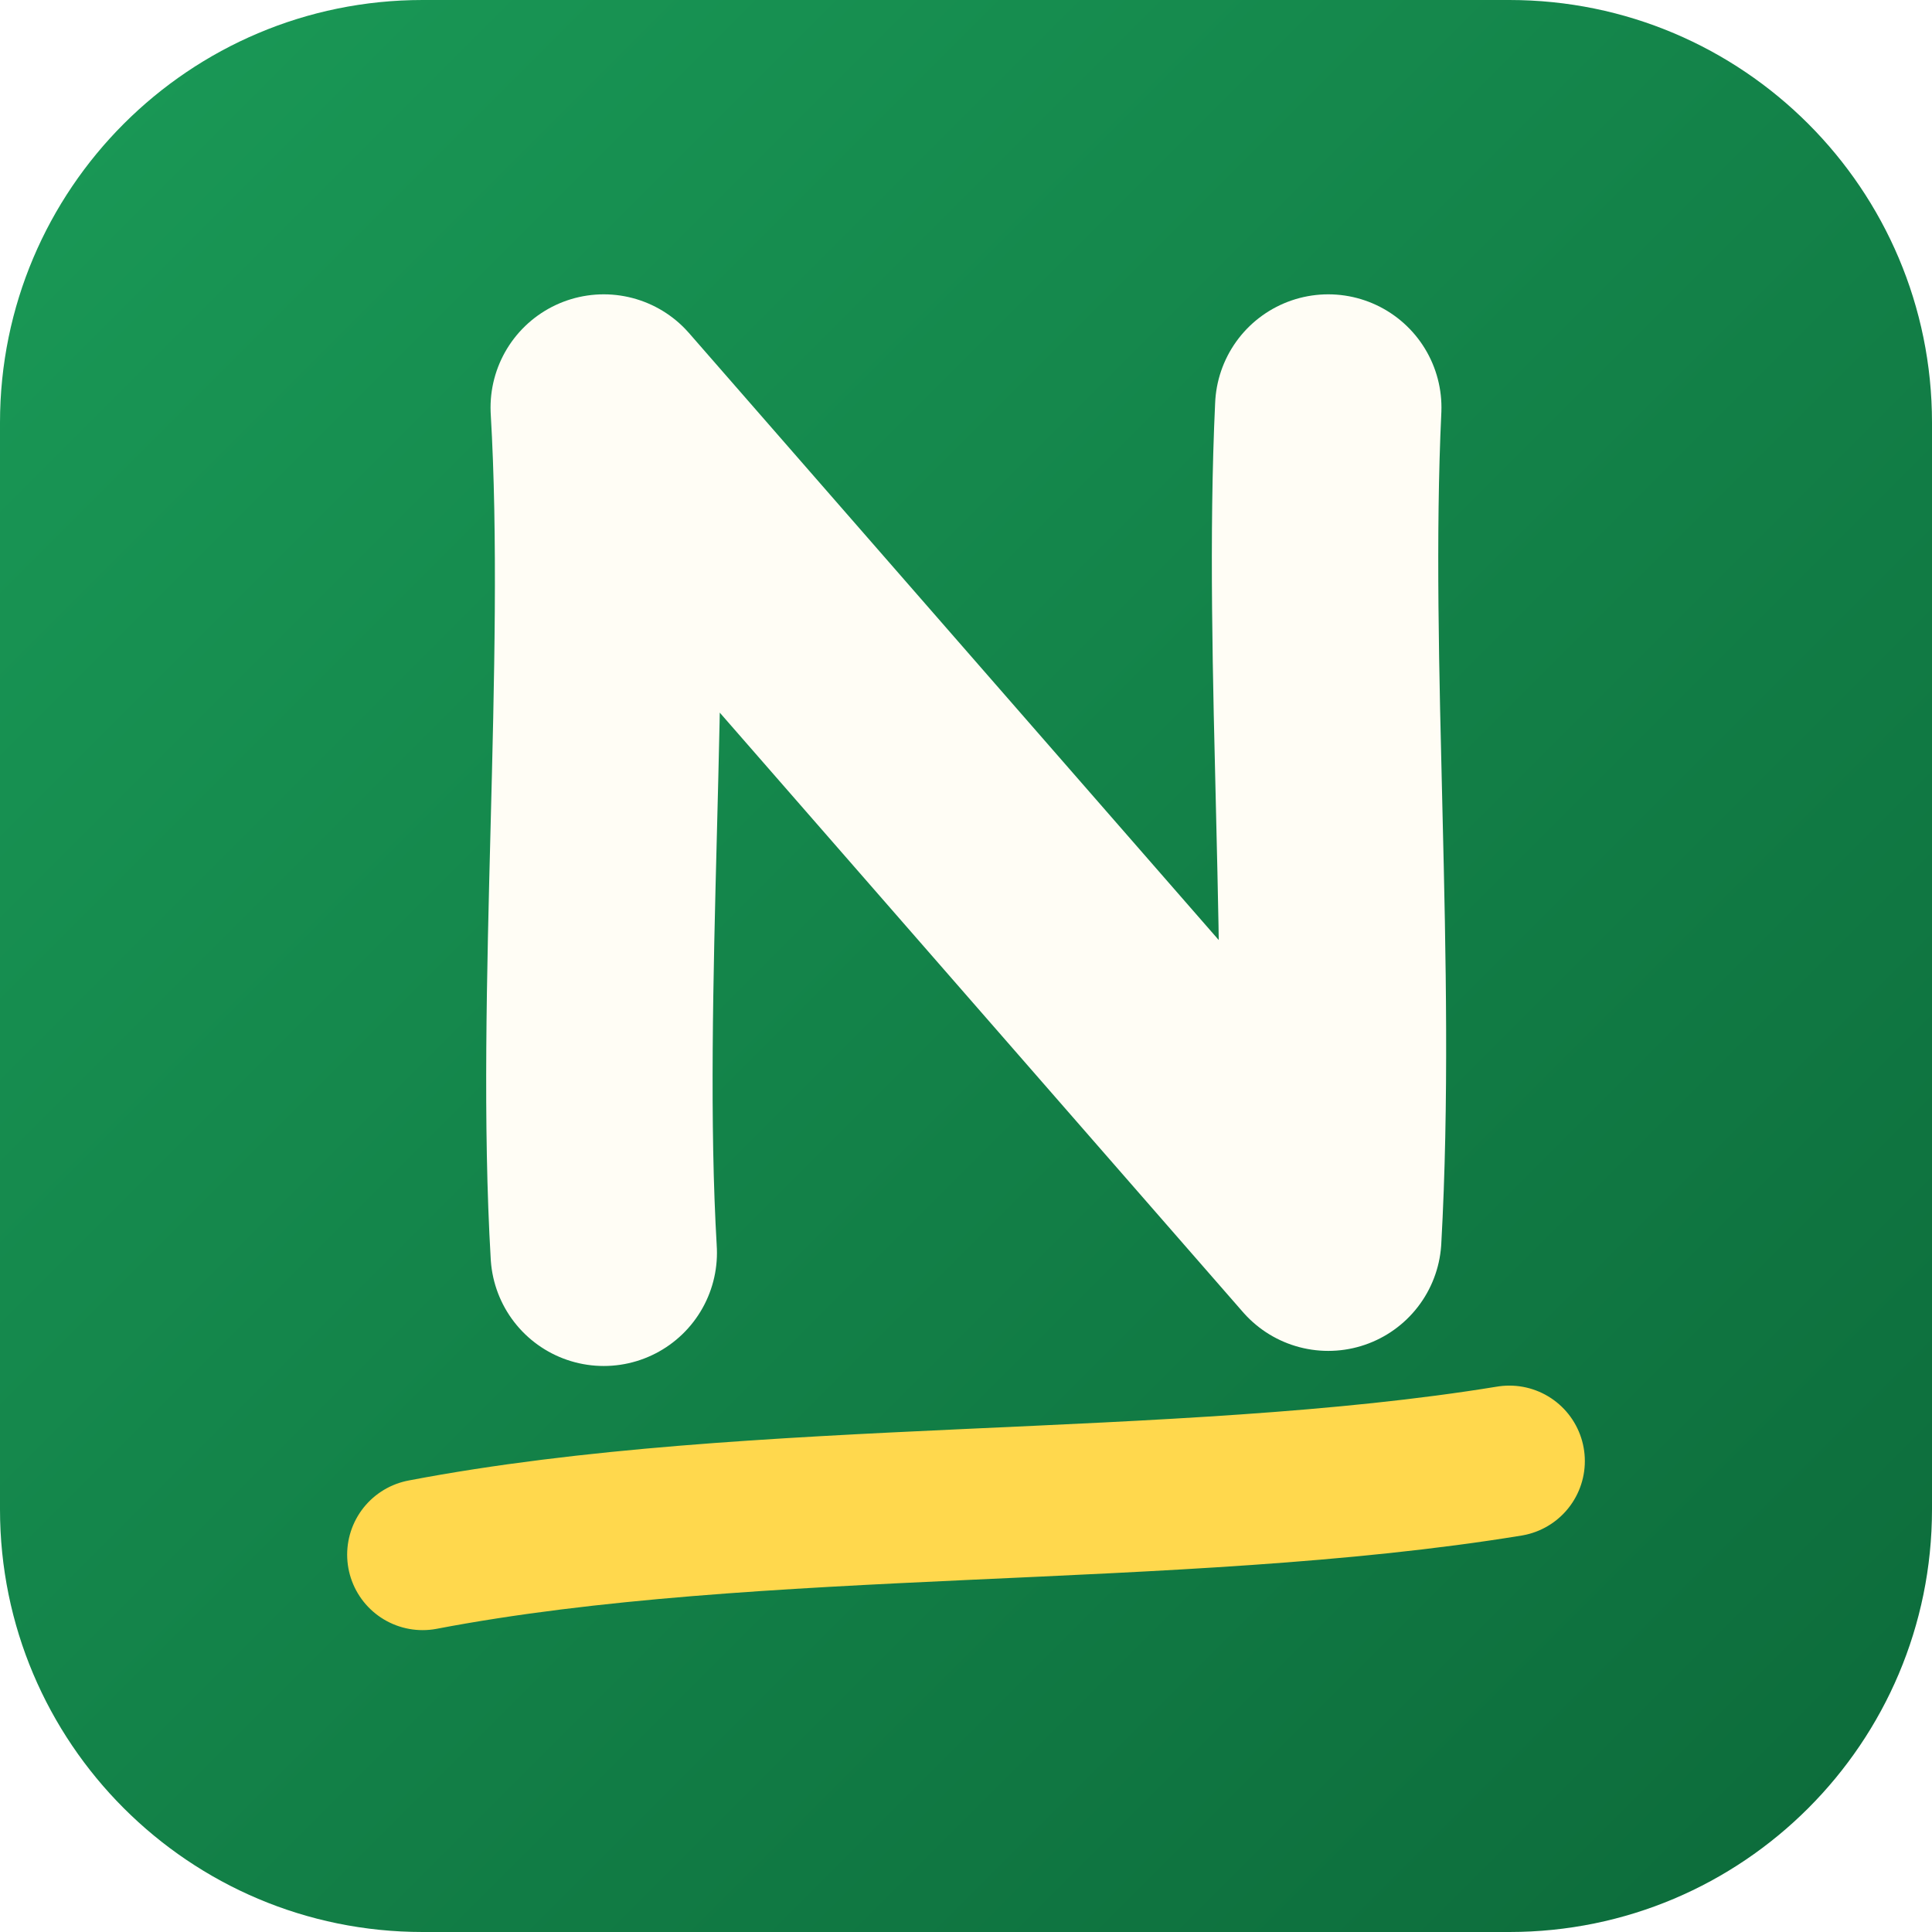
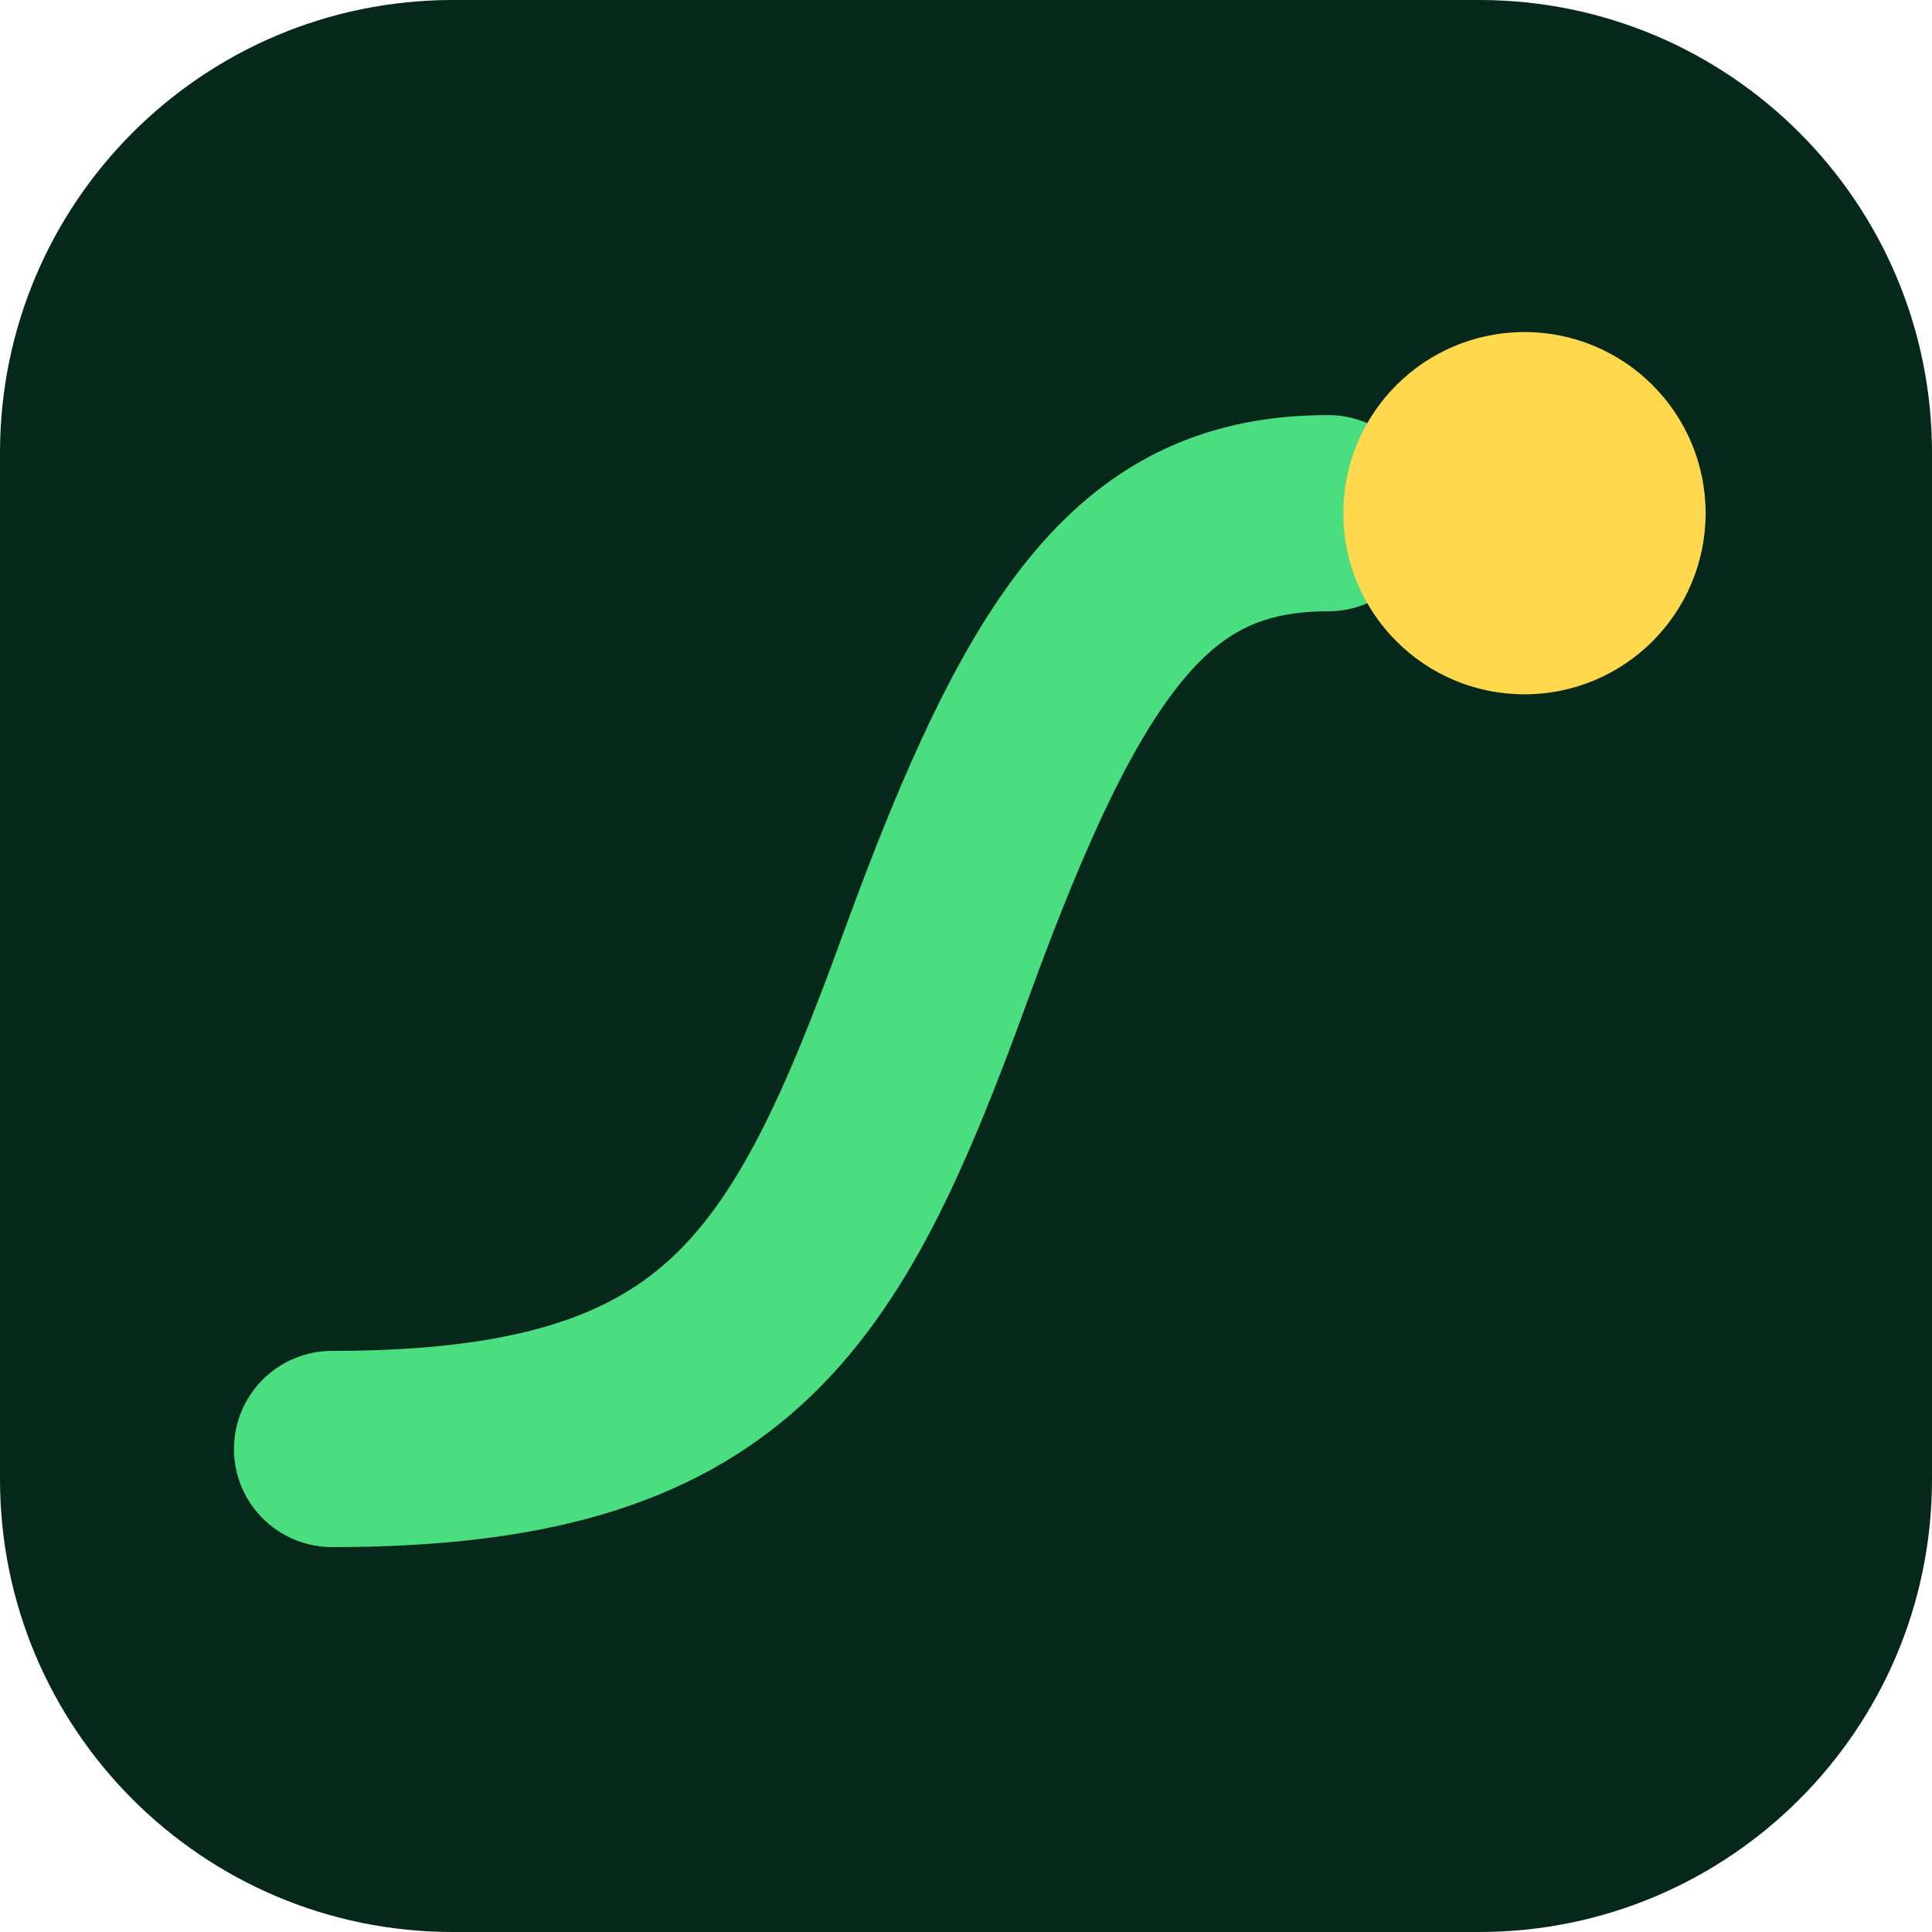
- <svg xmlns="http://www.w3.org/2000/svg" viewBox="0 0 64 64">
-   <defs>
-     <linearGradient id="nm-g" x1="0" y1="0" x2="1" y2="1">
-       <stop offset="0" stop-color="#1a9a57" />
-       <stop offset="1" stop-color="#0c6a3a" />
-     </linearGradient>
-   </defs>
-   <rect width="64" height="64" rx="14" fill="url(#nm-g)" />
-   <path d="M14 51.5C25 49.4 39 50.2 50 48.4" fill="none" stroke="#ffd84d" stroke-width="5" stroke-linecap="round" />
-   <path d="M20 41.5C19.5 33 20.5 22 20 13.5L44 41C44.5 32 43.6 22 44 13.5" fill="none" stroke="#fffdf5" stroke-width="7.5" stroke-linecap="round" stroke-linejoin="round" />
+ <svg xmlns="http://www.w3.org/2000/svg" viewBox="0 0 64 64" fill="none">
+   <rect width="64" height="64" rx="15" fill="#06281b" />
+   <path d="M11 48C24 48 27 43 31 32S38 17 44 17" stroke="#4ade80" stroke-width="6.5" stroke-linecap="round" />
+   <circle cx="50.5" cy="17" r="6" fill="#ffd84d" />
</svg>
